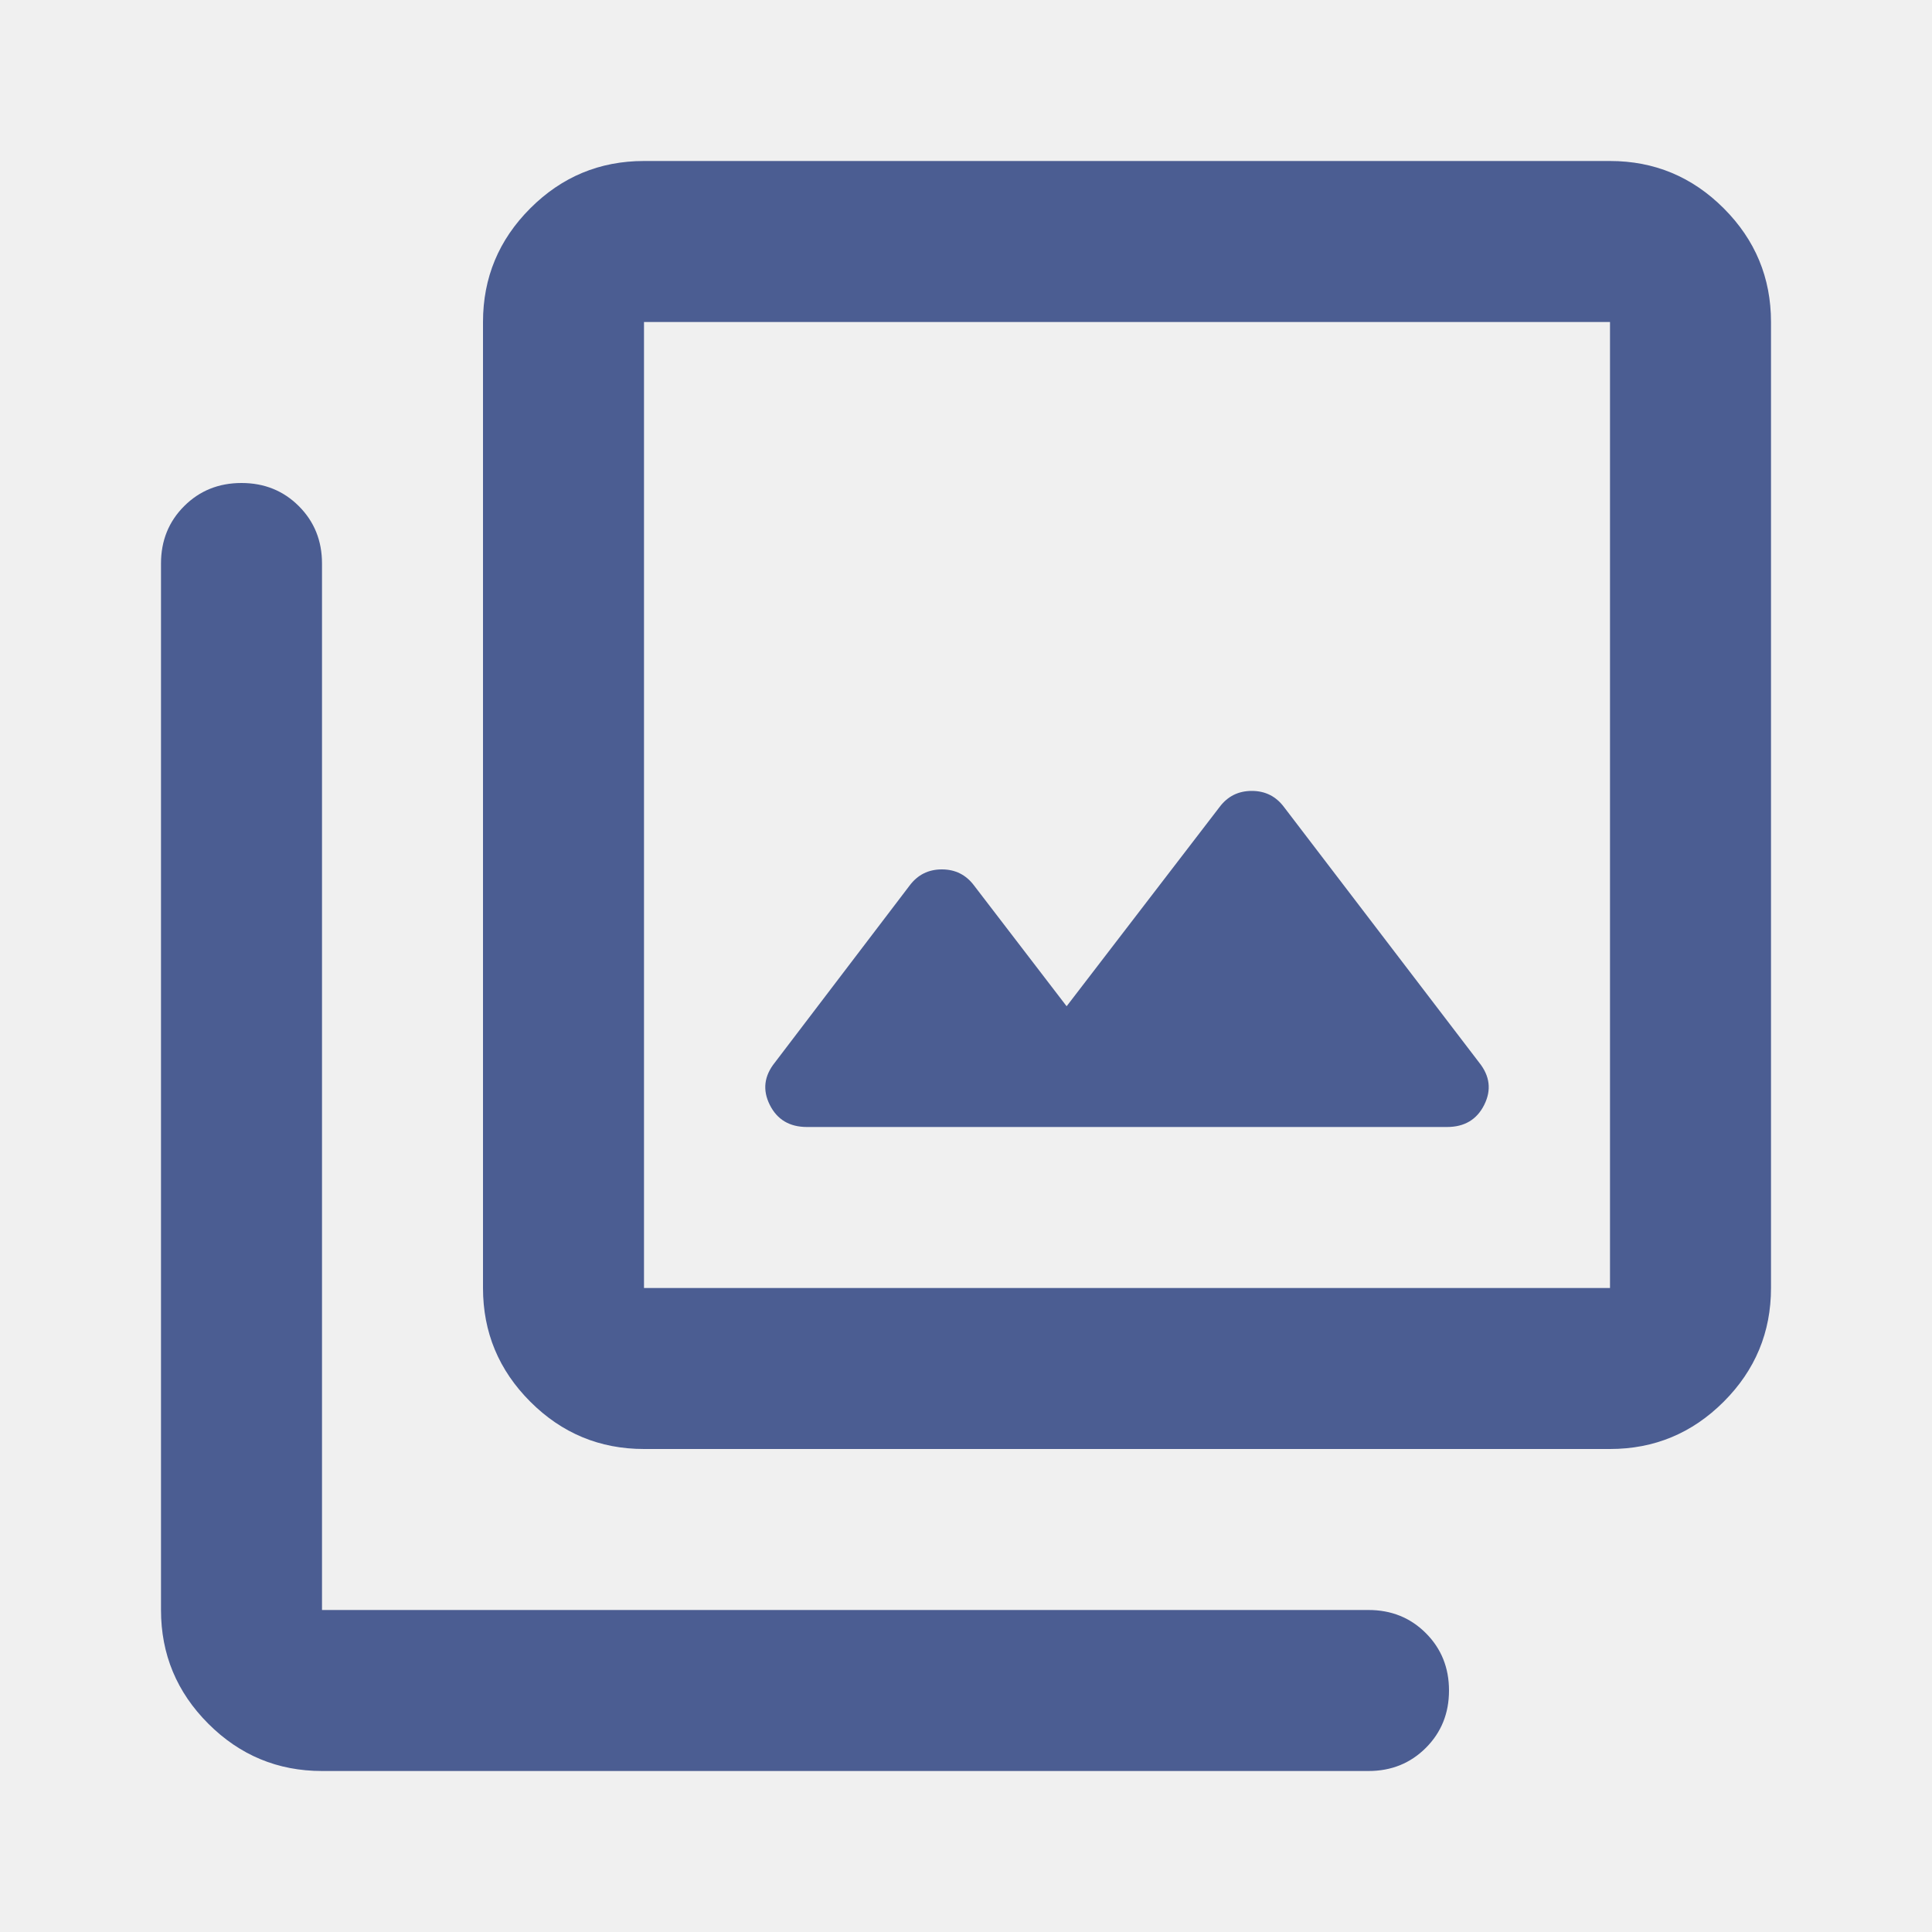
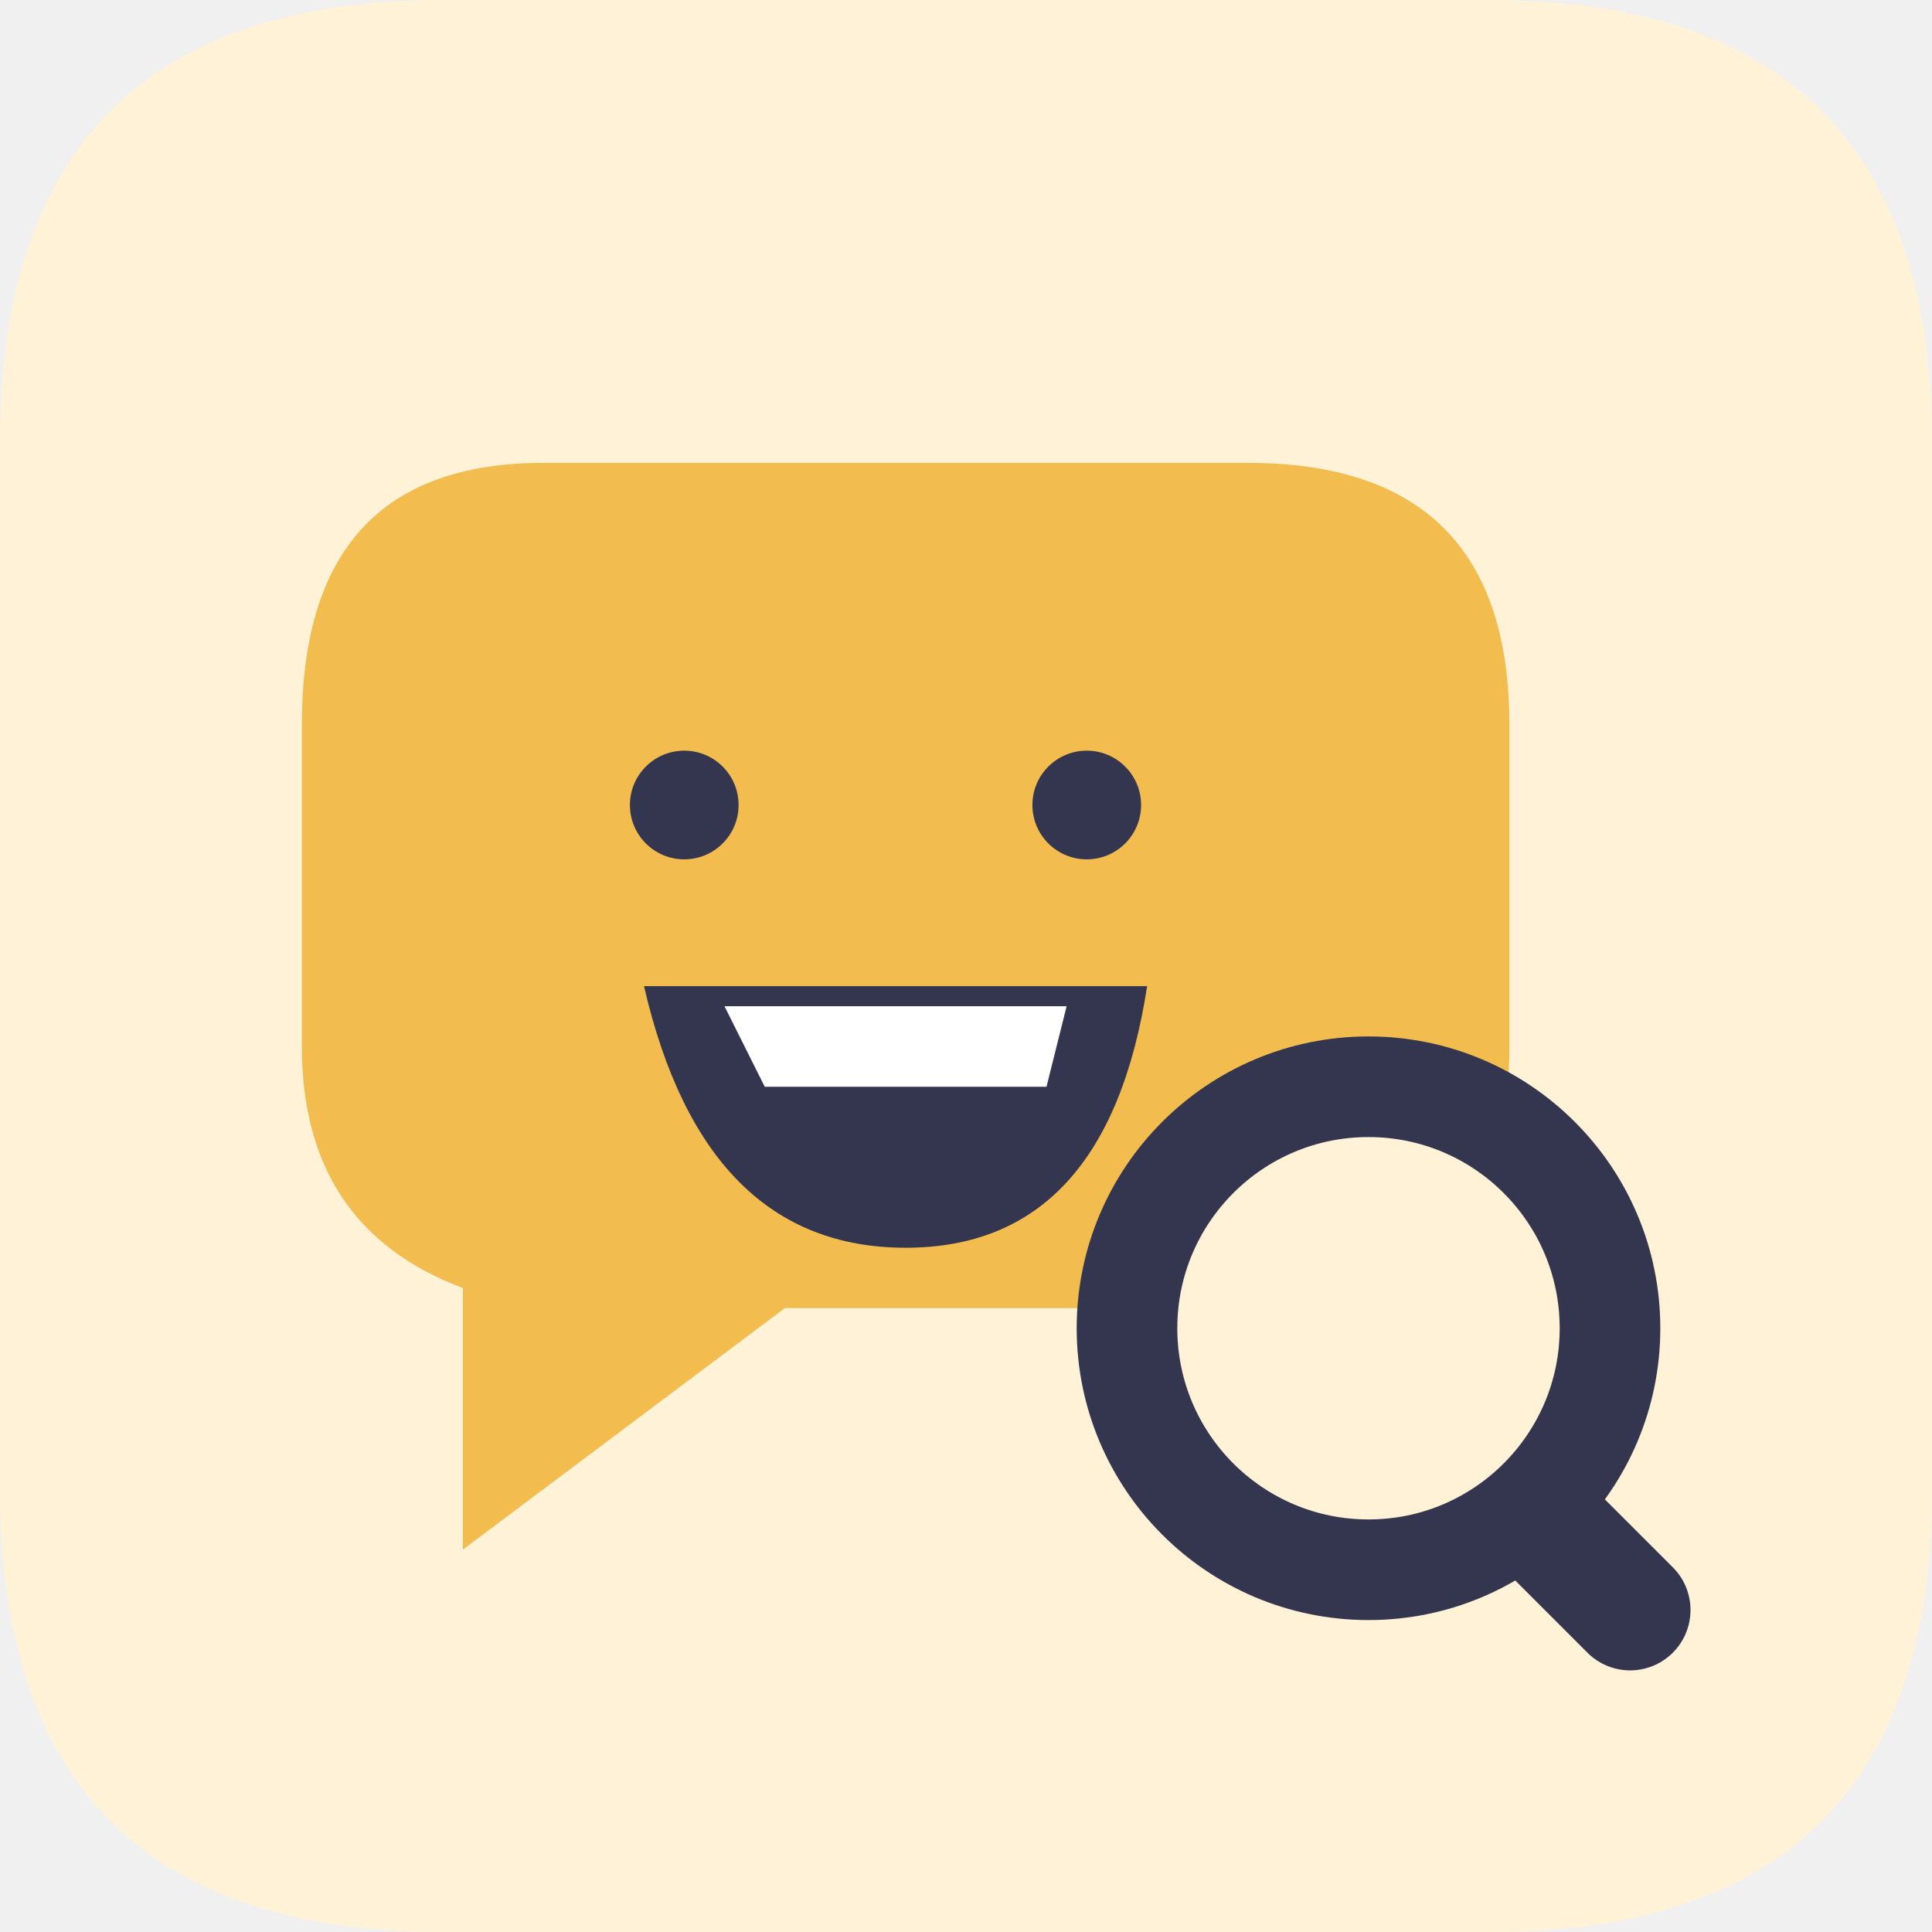
- <svg xmlns="http://www.w3.org/2000/svg" viewBox="0 0 960 960">
-   <path fill="#4B5D92" d="M530,500L484,440Q478,432 468,432Q458,432 452,440L385,528Q377,538 382.5,549Q388,560 401,560L719,560Q732,560 737.5,549Q743,538 735,528L638,401Q632,393 622,393Q612,393 606,401L530,500ZM320,720Q287,720 263.5,696.5Q240,673 240,640L240,160Q240,127 263.5,103.5Q287,80 320,80L800,80Q833,80 856.5,103.5Q880,127 880,160L880,640Q880,673 856.5,696.5Q833,720 800,720L320,720ZM320,640L800,640Q800,640 800,640Q800,640 800,640L800,160Q800,160 800,160Q800,160 800,160L320,160Q320,160 320,160Q320,160 320,160L320,640Q320,640 320,640Q320,640 320,640ZM160,880Q127,880 103.5,856.5Q80,833 80,800L80,280Q80,263 91.5,251.5Q103,240 120,240Q137,240 148.5,251.5Q160,263 160,280L160,800Q160,800 160,800Q160,800 160,800L680,800Q697,800 708.5,811.5Q720,823 720,840Q720,857 708.5,868.5Q697,880 680,880L160,880ZM320,160L320,160Q320,160 320,160Q320,160 320,160L320,640Q320,640 320,640Q320,640 320,640L320,640Q320,640 320,640Q320,640 320,640L320,160Q320,160 320,160Q320,160 320,160Z" />
+ <svg xmlns="http://www.w3.org/2000/svg" viewBox="0 0 96 96">
+   <path d="M22 0H74Q96 0 96 22V74Q96 96 74 96H22Q0 96 0 74V22Q0 0 22 0Z" fill="#FFF2D7" />
+   <path d="M27 23H62Q75 23 75 36V52Q75 65 62 65H39L23 77V64Q15 61 15 52V36Q15 23 27 23Z" fill="#F2BC4E" />
+   <path d="M31.3 40a2.7 2.7 0 1 0 5.4 0a2.7 2.7 0 1 0 -5.4 0Z" fill="#343650" />
+   <path d="M51.3 40a2.7 2.7 0 1 0 5.4 0a2.7 2.7 0 1 0 -5.4 0Z" fill="#343650" />
+   <path d="M32 49H57Q55 62 45 62Q35 62 32 49Z" fill="#343650" />
+   <path d="M36 50H53L52 54H38Z" fill="#FFFFFF" />
+   <path d="M76 75L81 80" fill="#000000" fill-opacity="0.0" stroke="#343650" stroke-width="6" stroke-linecap="round" stroke-linejoin="round" />
+   <path d="M56 66a12 12 0 1 0 24 0a12 12 0 1 0 -24 0Z" fill="#FFF2D7" stroke="#343650" stroke-width="5" />
</svg>
